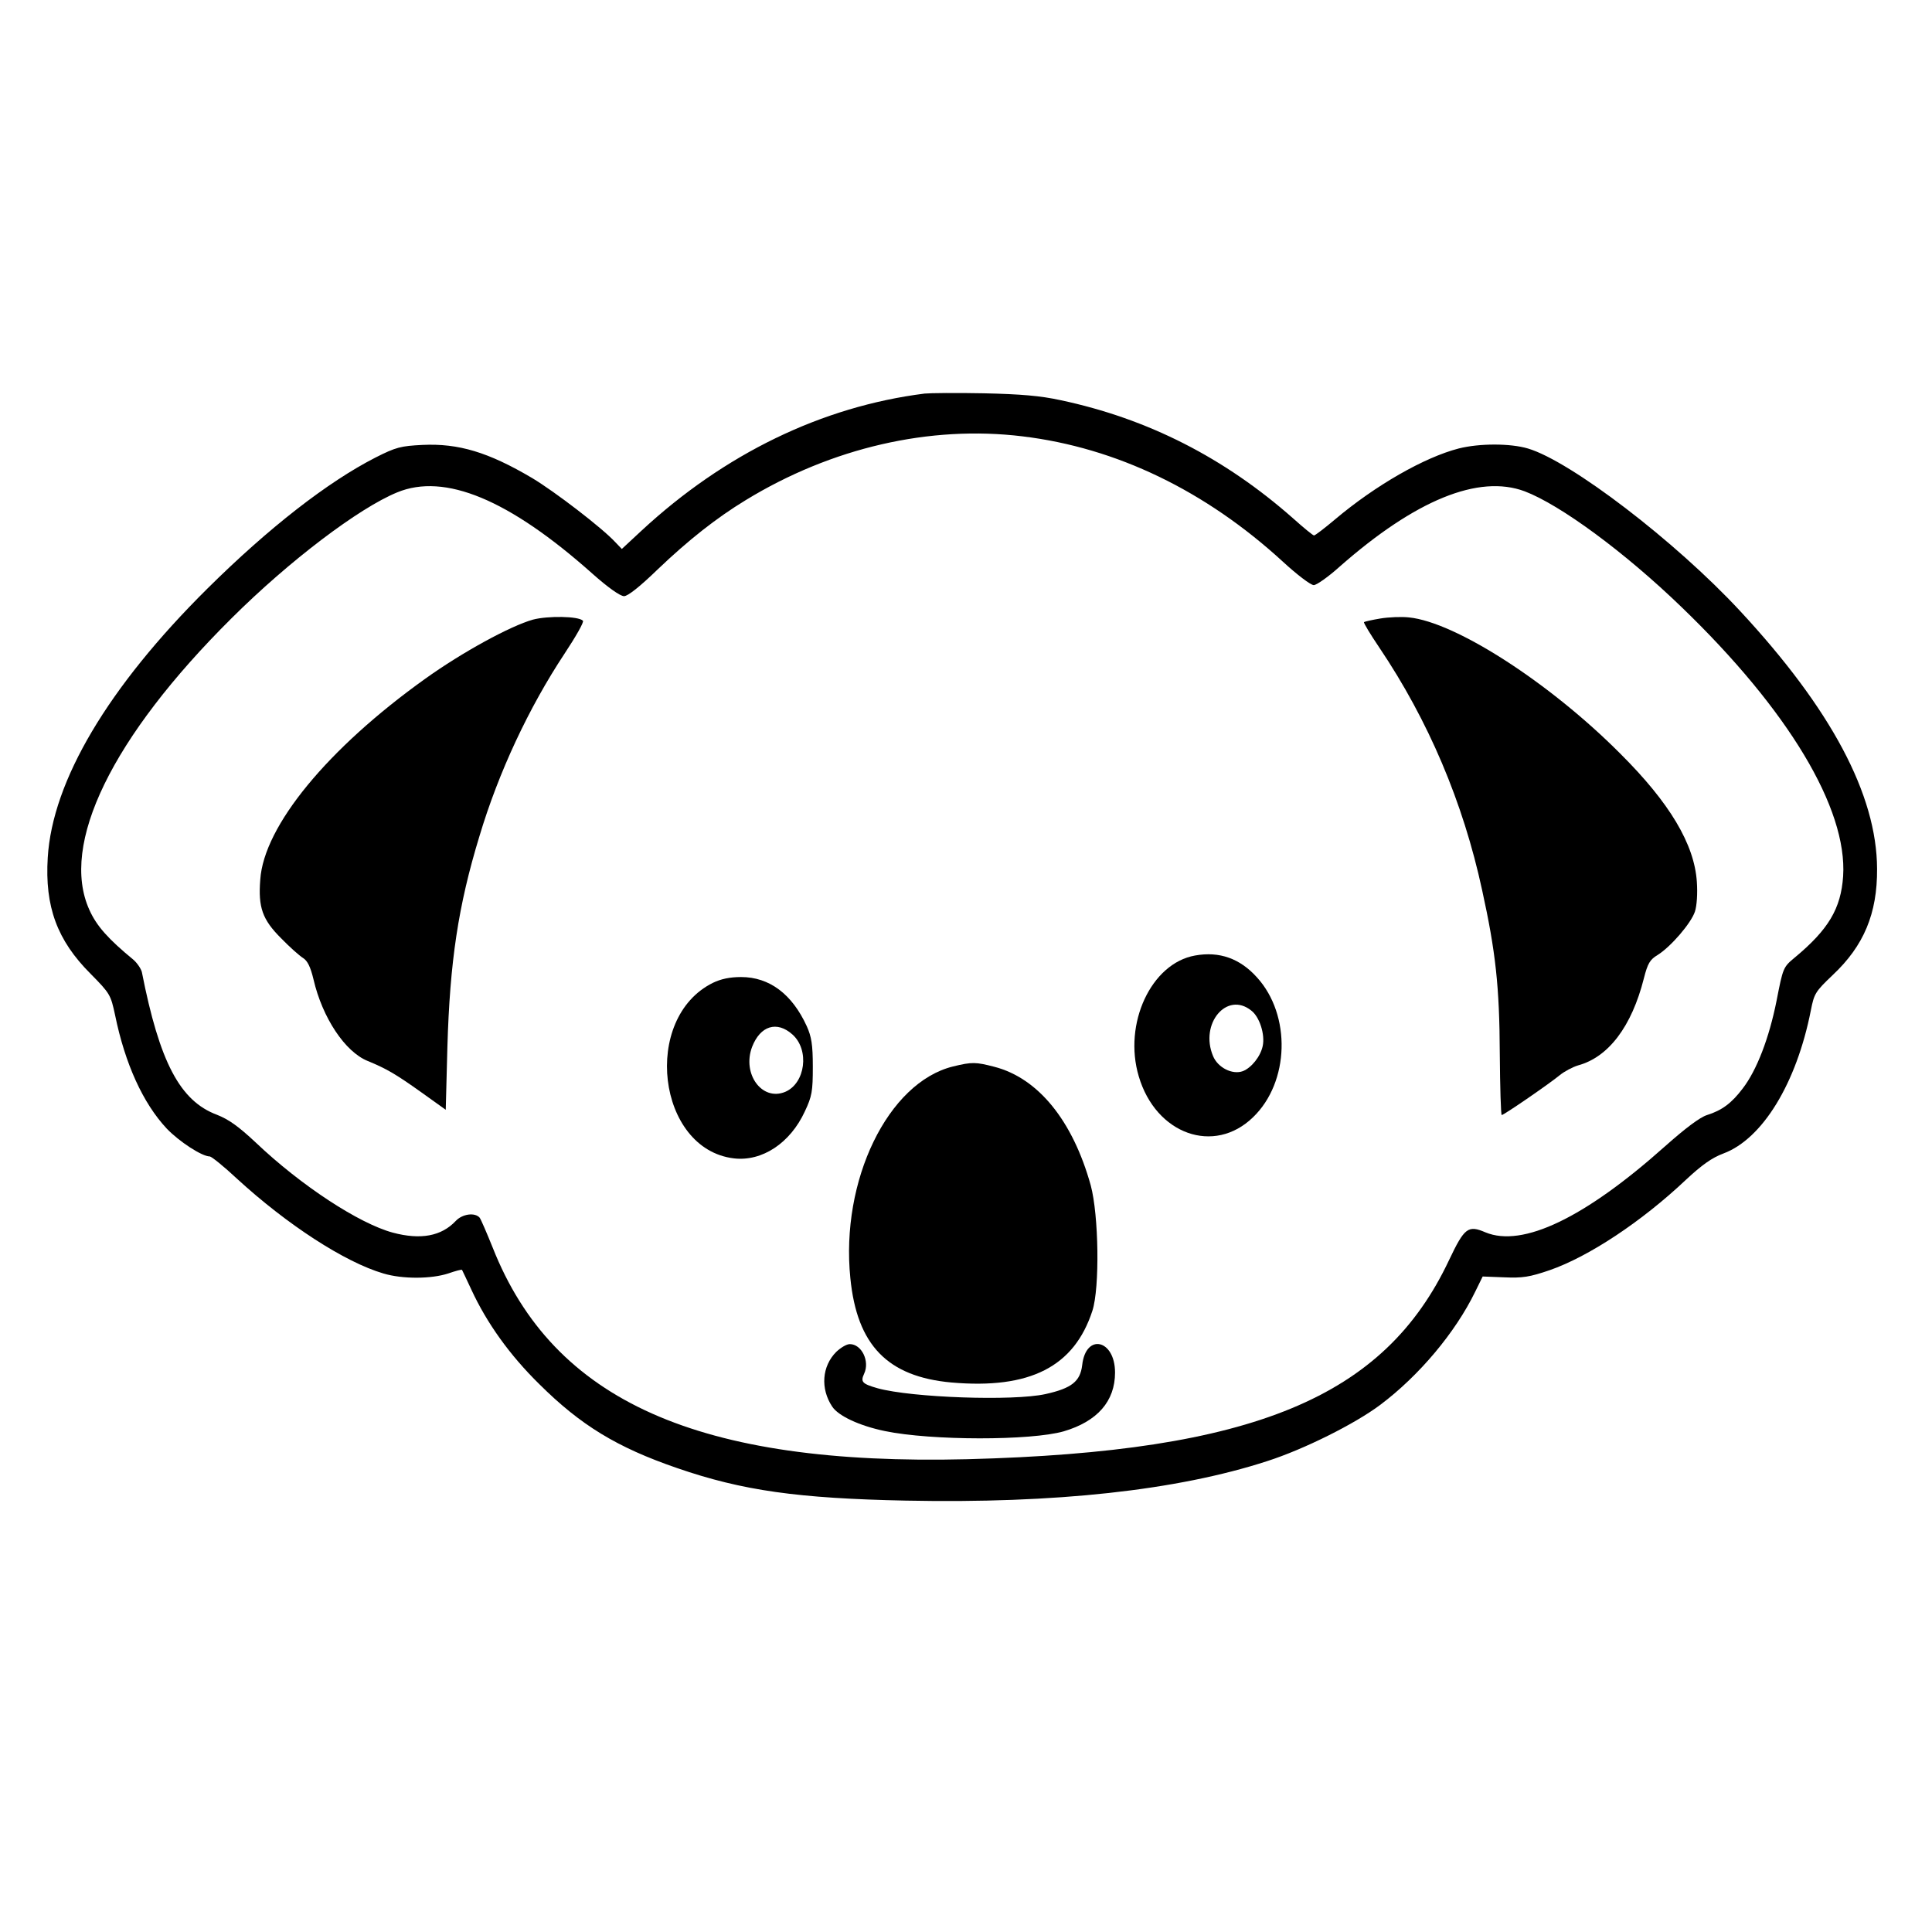
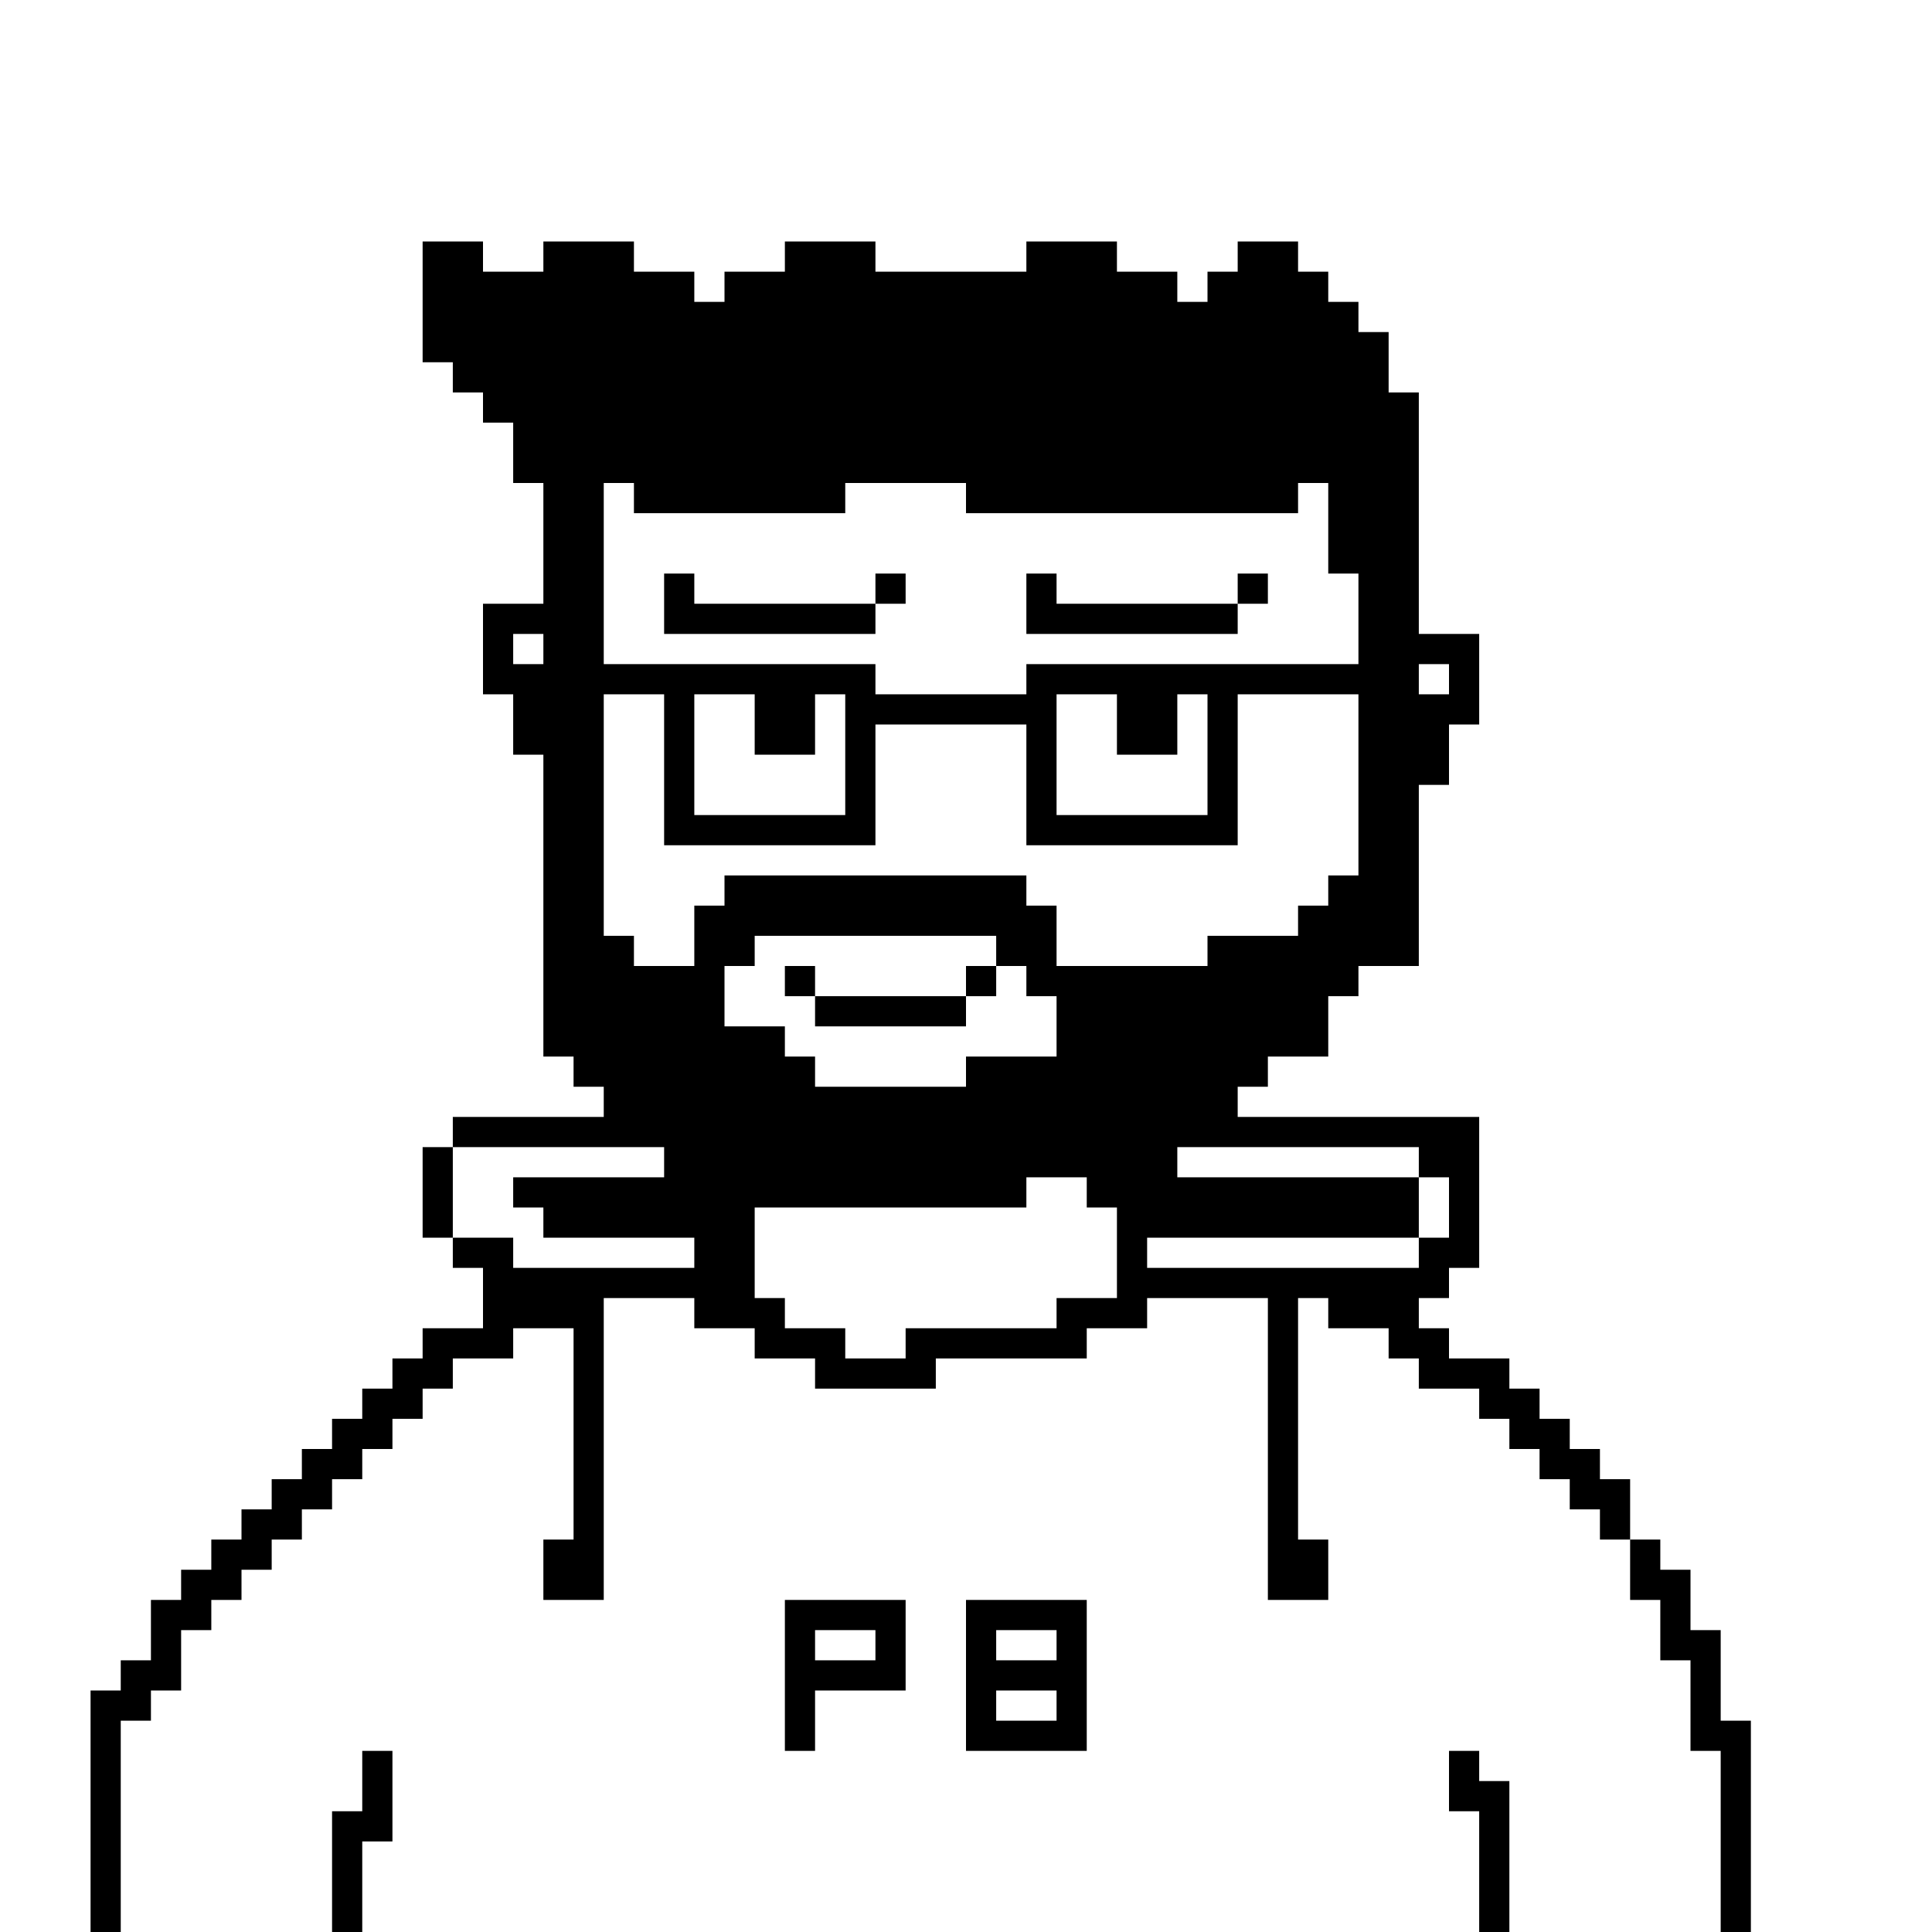
- <svg xmlns="http://www.w3.org/2000/svg" version="1.0" width="700pt" height="700pt" viewBox="0 0 700 700" preserveAspectRatio="xMidYMid meet">
-   <g transform="translate(0,700) scale(0.1,-0.1)" fill="#000000" stroke="none">
-     <path d="M3350 5574 c-372 -47 -725 -218 -1026 -497 l-71 -66 -24 25 c-47 51 -219 183 -301 232 -159 94 -267 126 -397 120 -79 -4 -96 -8 -171 -46 -172 -88 -385 -253 -609 -475 -359 -356 -561 -696 -578 -974 -11 -178 34 -300 155 -421 71 -72 73 -76 89 -150 36 -176 101 -319 187 -411 46 -48 128 -101 156 -101 6 0 51 -36 99 -81 181 -166 390 -302 530 -343 70 -21 174 -20 235 0 26 9 48 15 50 13 1 -2 17 -35 34 -72 56 -121 139 -237 246 -342 150 -149 281 -229 499 -304 237 -82 439 -110 829 -118 542 -11 983 37 1309 143 134 43 318 135 410 204 141 106 272 262 344 410 l27 55 78 -3 c66 -3 92 1 165 26 141 49 332 175 493 327 58 54 94 80 137 96 141 53 264 254 316 518 12 61 16 68 79 128 113 106 162 223 161 385 -1 269 -167 580 -497 935 -234 252 -613 542 -768 588 -64 19 -176 19 -251 0 -124 -32 -301 -133 -448 -257 -38 -32 -72 -58 -76 -58 -4 0 -38 28 -76 62 -248 219 -526 361 -842 428 -73 16 -144 22 -278 25 -99 2 -196 1 -215 -1z m355 -155 c340 -41 663 -197 943 -454 51 -47 101 -85 112 -85 10 0 53 30 95 68 273 240 502 334 669 272 129 -49 362 -220 569 -420 386 -372 601 -729 585 -975 -8 -117 -53 -193 -176 -295 -41 -34 -42 -37 -65 -155 -27 -136 -72 -253 -123 -319 -40 -53 -75 -79 -129 -96 -26 -8 -80 -49 -152 -113 -290 -259 -516 -368 -651 -312 -63 27 -76 17 -132 -101 -235 -498 -708 -694 -1745 -721 -974 -24 -1500 210 -1720 767 -21 52 -42 101 -47 108 -17 20 -63 14 -87 -12 -52 -55 -127 -69 -228 -42 -122 33 -332 170 -497 327 -62 58 -97 83 -140 100 -134 50 -208 191 -272 517 -3 12 -17 33 -31 45 -91 75 -133 122 -159 180 -108 237 81 626 515 1057 209 208 461 399 600 456 172 71 405 -25 708 -295 55 -49 100 -81 114 -81 14 0 58 35 123 98 109 104 211 185 318 250 311 190 667 272 1003 231z" />
-     <path d="M1931 4755 c-82 -23 -256 -118 -390 -214 -354 -253 -585 -534 -598 -728 -8 -101 8 -145 75 -212 31 -32 67 -64 80 -72 16 -10 27 -32 38 -78 32 -138 114 -262 196 -295 68 -28 101 -47 195 -114 l88 -63 6 228 c9 308 39 511 116 763 69 231 179 466 308 661 41 62 72 116 67 120 -16 17 -128 18 -181 4z" />
-     <path d="M5001 4759 c-30 -5 -56 -11 -59 -13 -2 -3 23 -44 56 -93 177 -263 303 -559 372 -878 49 -223 63 -350 64 -592 1 -123 4 -223 7 -223 8 0 175 115 211 145 16 13 46 29 66 35 110 30 194 141 238 315 14 55 22 68 50 85 48 30 121 115 135 157 7 21 10 66 7 108 -9 136 -98 286 -278 465 -255 256 -596 476 -765 493 -27 3 -74 1 -104 -4z" />
-     <path d="M4330 3538 c-159 -28 -261 -247 -204 -438 62 -210 273 -285 414 -148 132 127 139 370 14 507 -61 68 -136 95 -224 79z m203 -199 c31 -23 51 -88 42 -129 -8 -38 -41 -79 -72 -91 -38 -14 -91 13 -108 55 -49 117 50 235 138 165z" />
-     <path d="M2583 3439 c-259 -128 -202 -603 76 -636 102 -12 204 55 257 170 26 55 29 73 29 162 0 81 -5 109 -22 147 -53 116 -135 178 -238 178 -41 0 -73 -7 -102 -21z m288 -187 c63 -56 47 -177 -26 -208 -84 -35 -157 65 -120 163 30 77 90 95 146 45z" />
-     <path d="M3453 3136 c-236 -58 -408 -413 -372 -767 24 -243 135 -357 366 -378 285 -25 445 57 511 260 27 84 23 346 -6 454 -65 234 -190 389 -350 430 -66 17 -80 18 -149 1z" />
-     <path d="M3030 2102 c-52 -52 -58 -133 -15 -198 22 -34 99 -70 191 -89 169 -35 529 -35 648 -1 122 36 186 109 186 213 0 120 -106 144 -119 27 -7 -59 -38 -84 -133 -105 -117 -26 -484 -13 -608 21 -56 16 -63 23 -49 53 21 45 -9 107 -52 107 -12 0 -33 -13 -49 -28z" />
+ <svg xmlns="http://www.w3.org/2000/svg" version="1.0" width="1280pt" height="1280pt" viewBox="0 0 1280 1280" preserveAspectRatio="xMidYMid meet">
+   <g transform="translate(0,1280) scale(0.1,-0.1)" fill="#000000" stroke="none">
+     <path d="M2800 10800 l0 -400 100 0 100 0 0 -100 0 -100 100 0 100 0 0 -100 0 -100 100 0 100 0 0 -200 0 -200 100 0 100 0 0 -400 0 -400 -200 0 -200 0 0 -300 0 -300 100 0 100 0 0 -200 0 -200 100 0 100 0 0 -1000 0 -1000 100 0 100 0 0 -100 0 -100 100 0 100 0 0 -100 0 -100 -500 0 -500 0 0 -100 0 -100 -100 0 -100 0 0 -300 0 -300 100 0 100 0 0 -100 0 -100 100 0 100 0 0 -200 0 -200 -200 0 -200 0 0 -100 0 -100 -100 0 -100 0 0 -100 0 -100 -100 0 -100 0 0 -100 0 -100 -100 0 -100 0 0 -100 0 -100 -100 0 -100 0 0 -100 0 -100 -100 0 -100 0 0 -100 0 -100 -100 0 -100 0 0 -100 0 -100 -100 0 -100 0 0 -100 0 -100 -100 0 -100 0 0 -100 0 -100 -100 0 -100 0 0 -200 0 -200 -100 0 -100 0 0 -100 0 -100 -100 0 -100 0 0 -800 0 -800 100 0 100 0 0 700 0 700 100 0 100 0 0 100 0 100 100 0 100 0 0 200 0 200 100 0 100 0 0 100 0 100 100 0 100 0 0 100 0 100 100 0 100 0 0 100 0 100 100 0 100 0 0 100 0 100 100 0 100 0 0 100 0 100 100 0 100 0 0 100 0 100 100 0 100 0 0 100 0 100 100 0 100 0 0 100 0 100 100 0 100 0 0 100 0 100 200 0 200 0 0 100 0 100 200 0 200 0 0 -700 0 -700 -100 0 -100 0 0 -200 0 -200 200 0 200 0 0 1000 0 1000 300 0 300 0 0 -100 0 -100 200 0 200 0 0 -100 0 -100 200 0 200 0 0 -100 0 -100 400 0 400 0 0 100 0 100 500 0 500 0 0 100 0 100 200 0 200 0 0 100 0 100 400 0 400 0 0 -1000 0 -1000 200 0 200 0 0 200 0 200 -100 0 -100 0 0 800 0 800 100 0 100 0 0 -100 0 -100 200 0 200 0 0 -100 0 -100 100 0 100 0 0 -100 0 -100 200 0 200 0 0 -100 0 -100 100 0 100 0 0 -100 0 -100 100 0 100 0 0 -100 0 -100 100 0 100 0 0 -100 0 -100 100 0 100 0 0 -100 0 -100 100 0 100 0 0 -200 0 -200 100 0 100 0 0 -200 0 -200 100 0 100 0 0 -300 0 -300 100 0 100 0 0 -600 0 -600 100 0 100 0 0 700 0 700 -100 0 -100 0 0 300 0 300 -100 0 -100 0 0 200 0 200 -100 0 -100 0 0 100 0 100 -100 0 -100 0 0 200 0 200 -100 0 -100 0 0 100 0 100 -100 0 -100 0 0 100 0 100 -100 0 -100 0 0 100 0 100 -100 0 -100 0 0 100 0 100 -200 0 -200 0 0 100 0 100 -100 0 -100 0 0 100 0 100 100 0 100 0 0 100 0 100 100 0 100 0 0 500 0 500 -800 0 -800 0 0 100 0 100 100 0 100 0 0 100 0 100 200 0 200 0 0 200 0 200 100 0 100 0 0 100 0 100 200 0 200 0 0 600 0 600 100 0 100 0 0 200 0 200 100 0 100 0 0 300 0 300 -200 0 -200 0 0 800 0 800 -100 0 -100 0 0 200 0 200 -100 0 -100 0 0 100 0 100 -100 0 -100 0 0 100 0 100 -100 0 -100 0 0 100 0 100 -200 0 -200 0 0 -100 0 -100 -100 0 -100 0 0 -100 0 -100 -100 0 -100 0 0 100 0 100 -200 0 -200 0 0 100 0 100 -300 0 -300 0 0 -100 0 -100 -500 0 -500 0 0 100 0 100 -300 0 -300 0 0 -100 0 -100 -200 0 -200 0 0 -100 0 -100 -100 0 -100 0 0 100 0 100 -200 0 -200 0 0 100 0 100 -300 0 -300 0 0 -100 0 -100 -200 0 -200 0 0 100 0 100 -200 0 -200 0 0 -400z m1400 -1300 l0 -100 700 0 700 0 0 100 0 100 400 0 400 0 0 -100 0 -100 1100 0 1100 0 0 100 0 100 100 0 100 0 0 -300 0 -300 100 0 100 0 0 -300 0 -300 -1100 0 -1100 0 0 -100 0 -100 -500 0 -500 0 0 100 0 100 -900 0 -900 0 0 600 0 600 100 0 100 0 0 -100z m-600 -1000 l0 -100 -100 0 -100 0 0 100 0 100 100 0 100 0 0 -100z m6000 -200 l0 -100 -100 0 -100 0 0 100 0 100 100 0 100 0 0 -100z m-5200 -600 l0 -500 700 0 700 0 0 400 0 400 500 0 500 0 0 -400 0 -400 700 0 700 0 0 500 0 500 400 0 400 0 0 -600 0 -600 -100 0 -100 0 0 -100 0 -100 -100 0 -100 0 0 -100 0 -100 -300 0 -300 0 0 -100 0 -100 -500 0 -500 0 0 200 0 200 -100 0 -100 0 0 100 0 100 -1000 0 -1000 0 0 -100 0 -100 -100 0 -100 0 0 -200 0 -200 -200 0 -200 0 0 100 0 100 -100 0 -100 0 0 800 0 800 200 0 200 0 0 -500z m600 300 l0 -200 200 0 200 0 0 200 0 200 100 0 100 0 0 -400 0 -400 -500 0 -500 0 0 400 0 400 200 0 200 0 0 -200z m2400 0 l0 -200 200 0 200 0 0 200 0 200 100 0 100 0 0 -400 0 -400 -500 0 -500 0 0 400 0 400 200 0 200 0 0 -200z m-800 -1500 l0 -100 100 0 100 0 0 -100 0 -100 100 0 100 0 0 -200 0 -200 -300 0 -300 0 0 -100 0 -100 -500 0 -500 0 0 100 0 100 -100 0 -100 0 0 100 0 100 -200 0 -200 0 0 200 0 200 100 0 100 0 0 100 0 100 800 0 800 0 0 -100z m-2200 -1400 l0 -100 -500 0 -500 0 0 -100 0 -100 100 0 100 0 0 -100 0 -100 500 0 500 0 0 -100 0 -100 -600 0 -600 0 0 100 0 100 -200 0 -200 0 0 300 0 300 700 0 700 0 0 -100z m5000 0 l0 -100 100 0 100 0 0 -200 0 -200 -100 0 -100 0 0 -100 0 -100 -900 0 -900 0 0 100 0 100 900 0 900 0 0 200 0 200 -800 0 -800 0 0 100 0 100 800 0 800 0 0 -100z m-2200 -200 l0 -100 100 0 100 0 0 -300 0 -300 -200 0 -200 0 0 -100 0 -100 -500 0 -500 0 0 -100 0 -100 -200 0 -200 0 0 100 0 100 -200 0 -200 0 0 100 0 100 -100 0 -100 0 0 300 0 300 900 0 900 0 0 100 0 100 200 0 200 0 0 -100z" />
+     <path d="M4400 8800 l0 -200 700 0 700 0 0 100 0 100 100 0 100 0 0 100 0 100 -100 0 -100 0 0 -100 0 -100 -600 0 -600 0 0 100 0 100 -100 0 -100 0 0 -200z" />
+     <path d="M6800 8800 l0 -200 700 0 700 0 0 100 0 100 100 0 100 0 0 100 0 100 -100 0 -100 0 0 -100 0 -100 -600 0 -600 0 0 100 0 100 -100 0 -100 0 0 -200z" />
+     <path d="M5200 6300 l0 -100 100 0 100 0 0 -100 0 -100 500 0 500 0 0 100 0 100 100 0 100 0 0 100 0 100 -100 0 -100 0 0 -100 0 -100 -500 0 -500 0 0 100 0 100 -100 0 -100 0 0 -100z" />
+     <path d="M5200 1700 l0 -500 100 0 100 0 0 200 0 200 300 0 300 0 0 300 0 300 -400 0 -400 0 0 -500z m600 200 l0 -100 -200 0 -200 0 0 100 0 100 200 0 200 0 0 -100z" />
+     <path d="M6400 1700 l0 -500 400 0 400 0 0 500 0 500 -400 0 -400 0 0 -500z m600 200 l0 -100 -200 0 -200 0 0 100 0 100 200 0 200 0 0 -100z m0 -400 l0 -100 -200 0 -200 0 0 100 0 100 200 0 200 0 0 -100z" />
+     <path d="M2400 1000 l0 -200 -100 0 -100 0 0 -400 0 -400 100 0 100 0 0 300 0 300 100 0 100 0 0 300 0 300 -100 0 -100 0 0 -200z" />
+     <path d="M9600 1000 l0 -200 100 0 100 0 0 -400 0 -400 100 0 100 0 0 500 0 500 -100 0 -100 0 0 100 0 100 -100 0 -100 0 0 -200z" />
  </g>
</svg>
